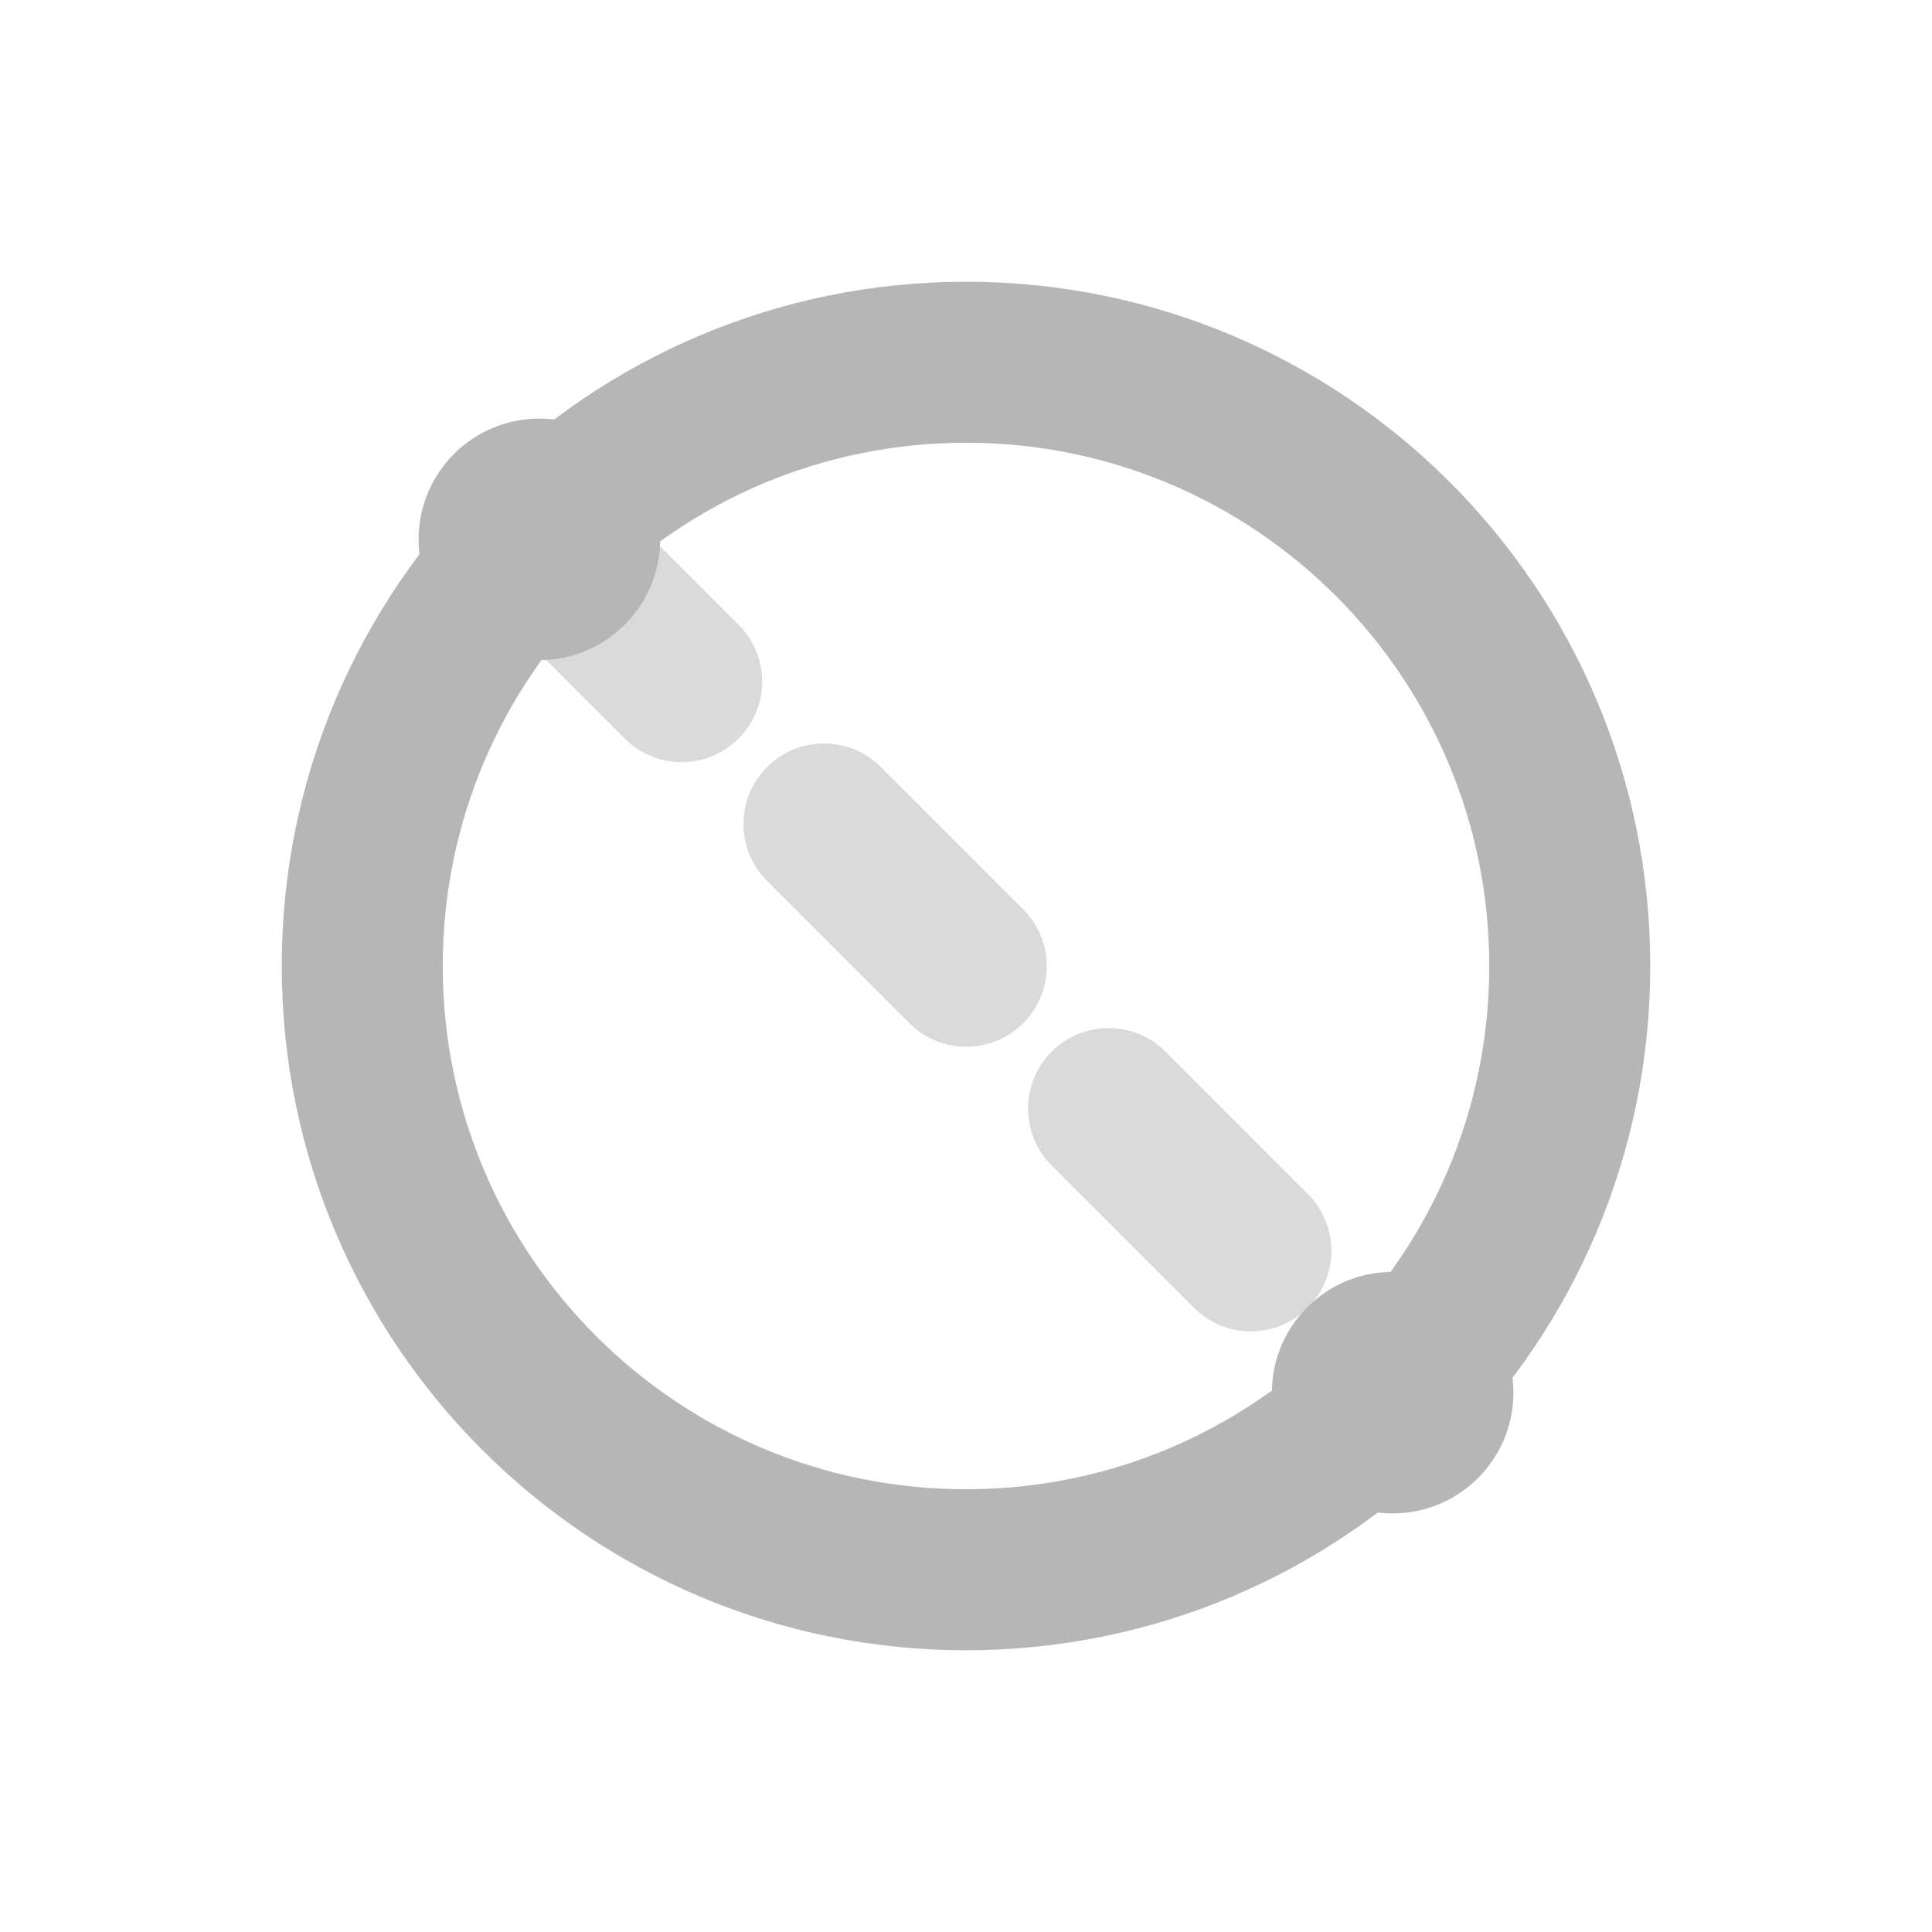
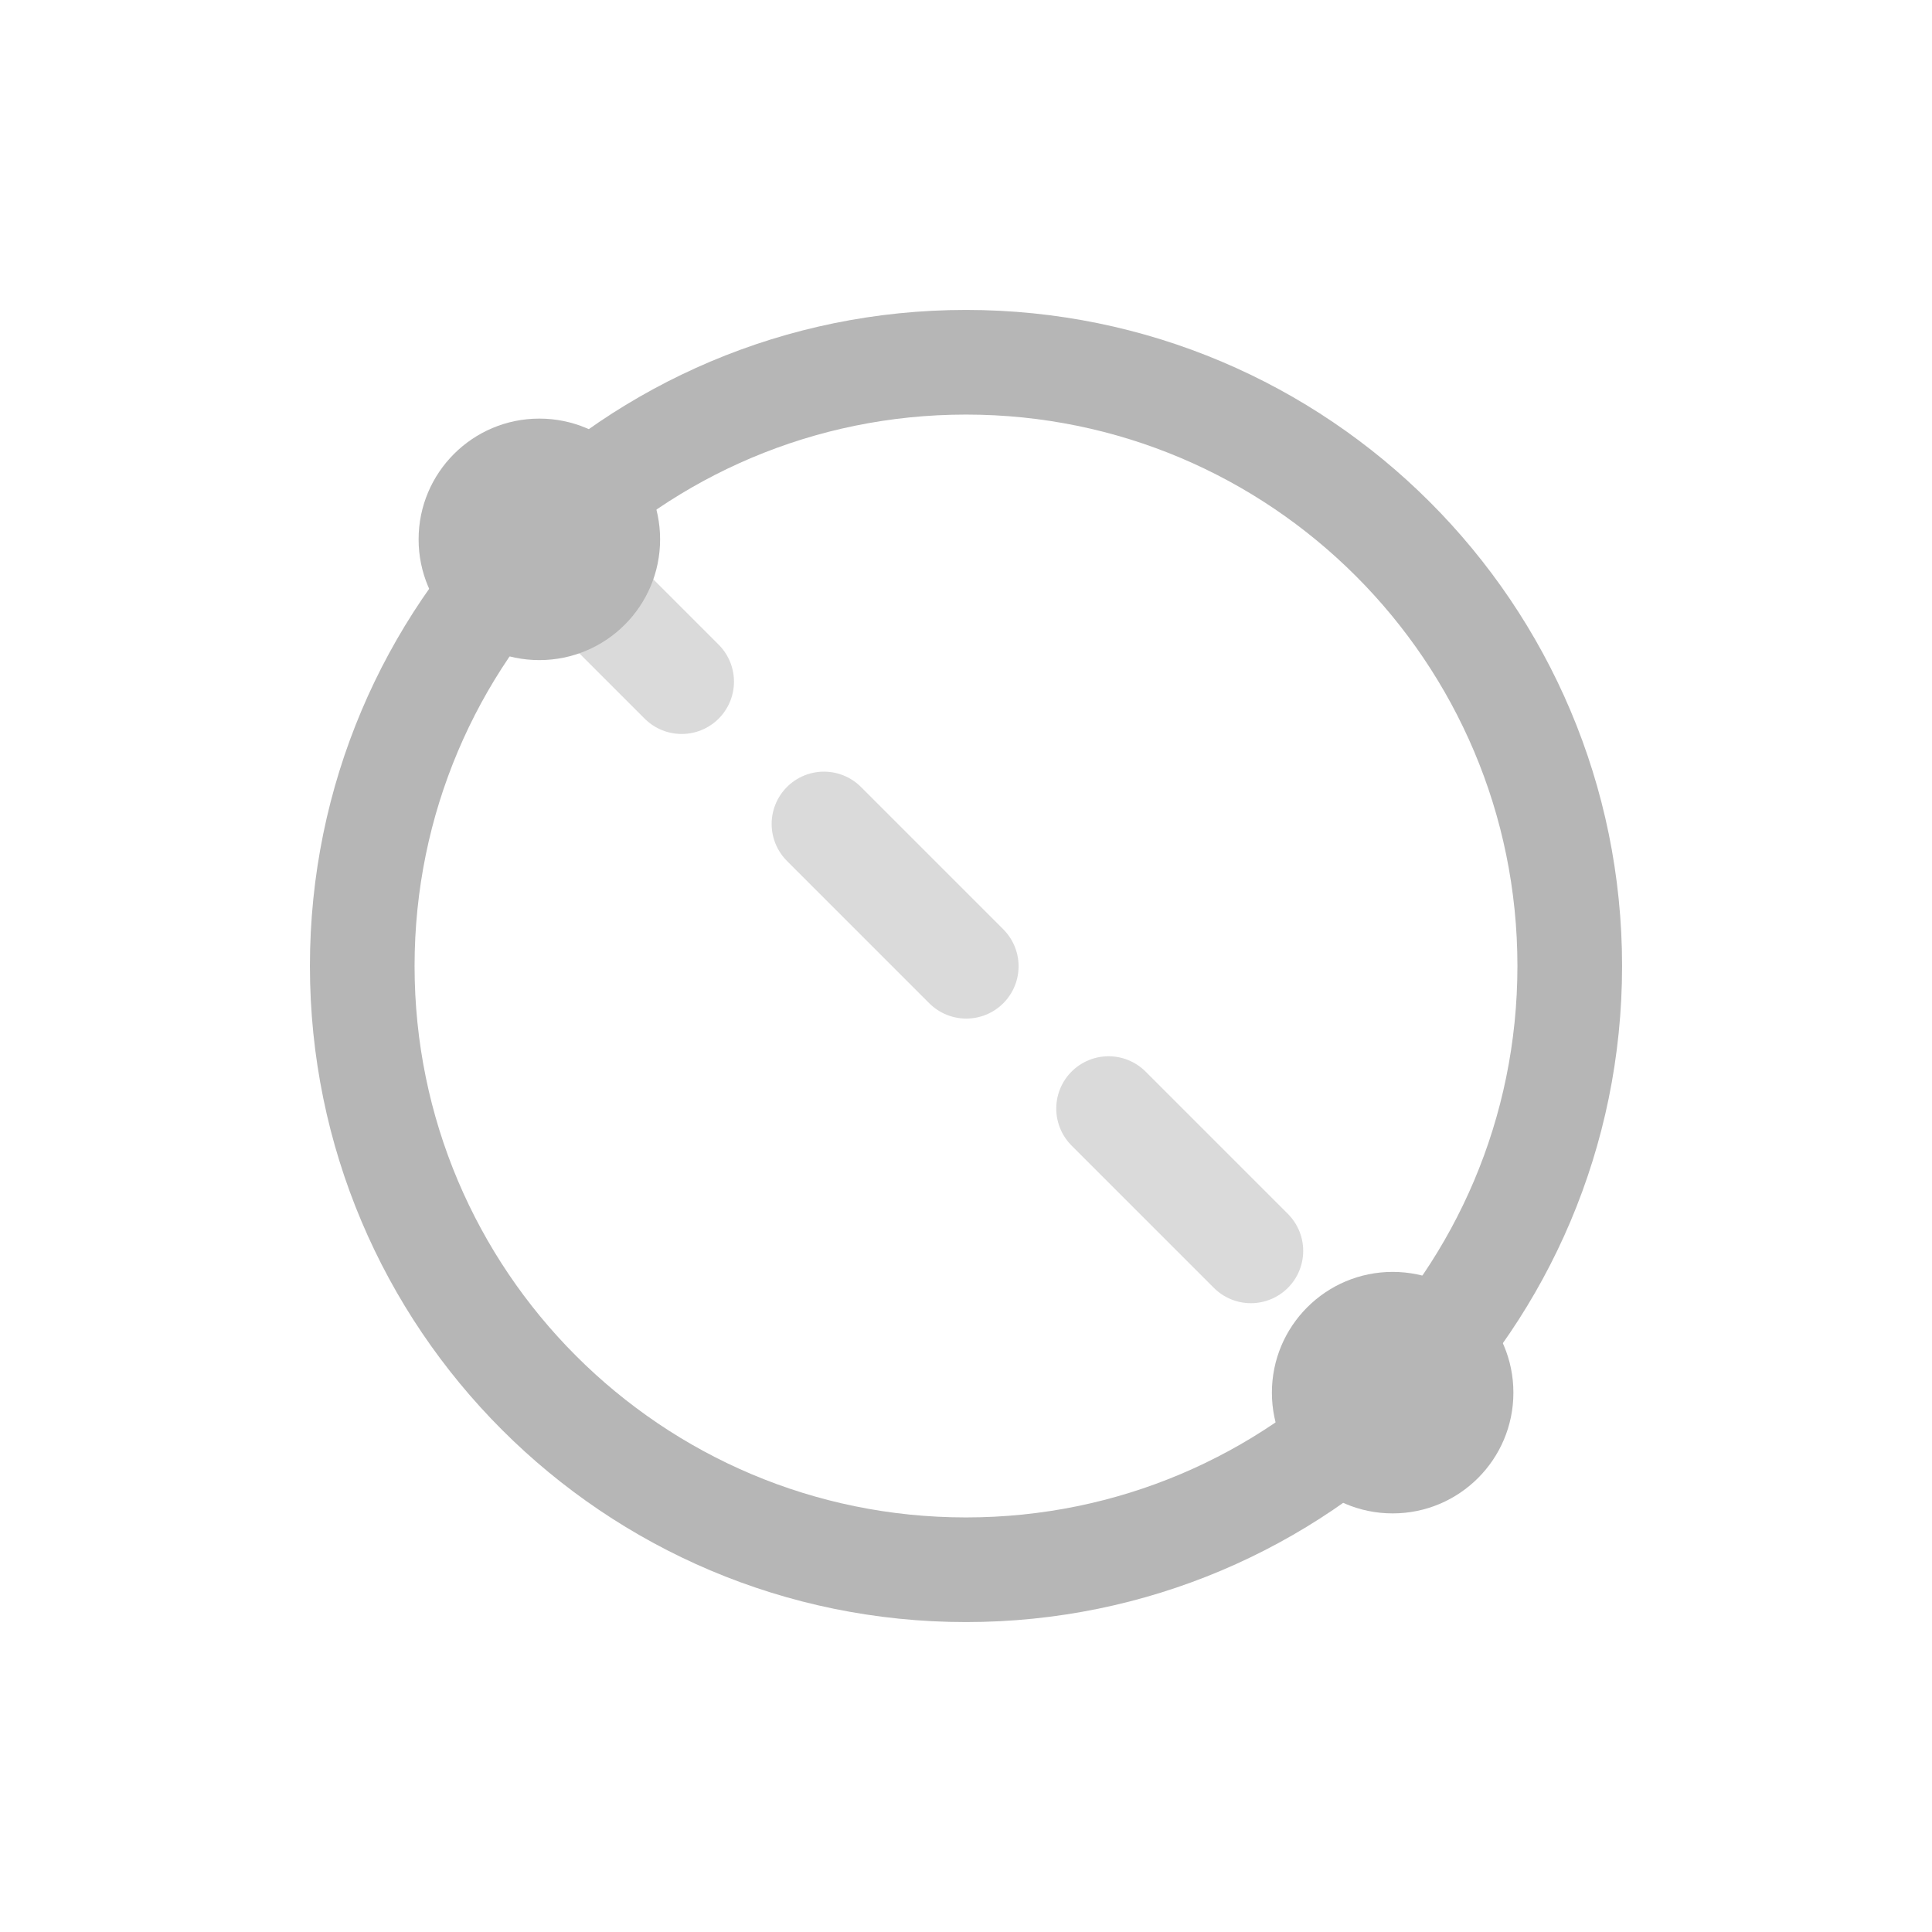
- <svg xmlns="http://www.w3.org/2000/svg" width="24" height="24" viewBox="0 0 24 24" fill="none" stroke="#b6b6b6" stroke-width="2" stroke-linecap="round" stroke-linejoin="round">
+ <svg xmlns="http://www.w3.org/2000/svg" width="24" height="24" viewBox="0 0 24 24" fill="none" stroke="#b6b6b6" stroke-width="1.3" stroke-linecap="round" stroke-linejoin="round">
  <circle cx="12" cy="12" r="7.5" />
  <path d="M6.7 6.7 17.3 17.3" stroke-dasharray="2.5 2.5" opacity="0.5" />
  <circle cx="6.7" cy="6.7" r="1.5" fill="#b6b6b6" stroke="none" />
  <circle cx="17.3" cy="17.3" r="1.5" fill="#b6b6b6" stroke="none" />
</svg>
